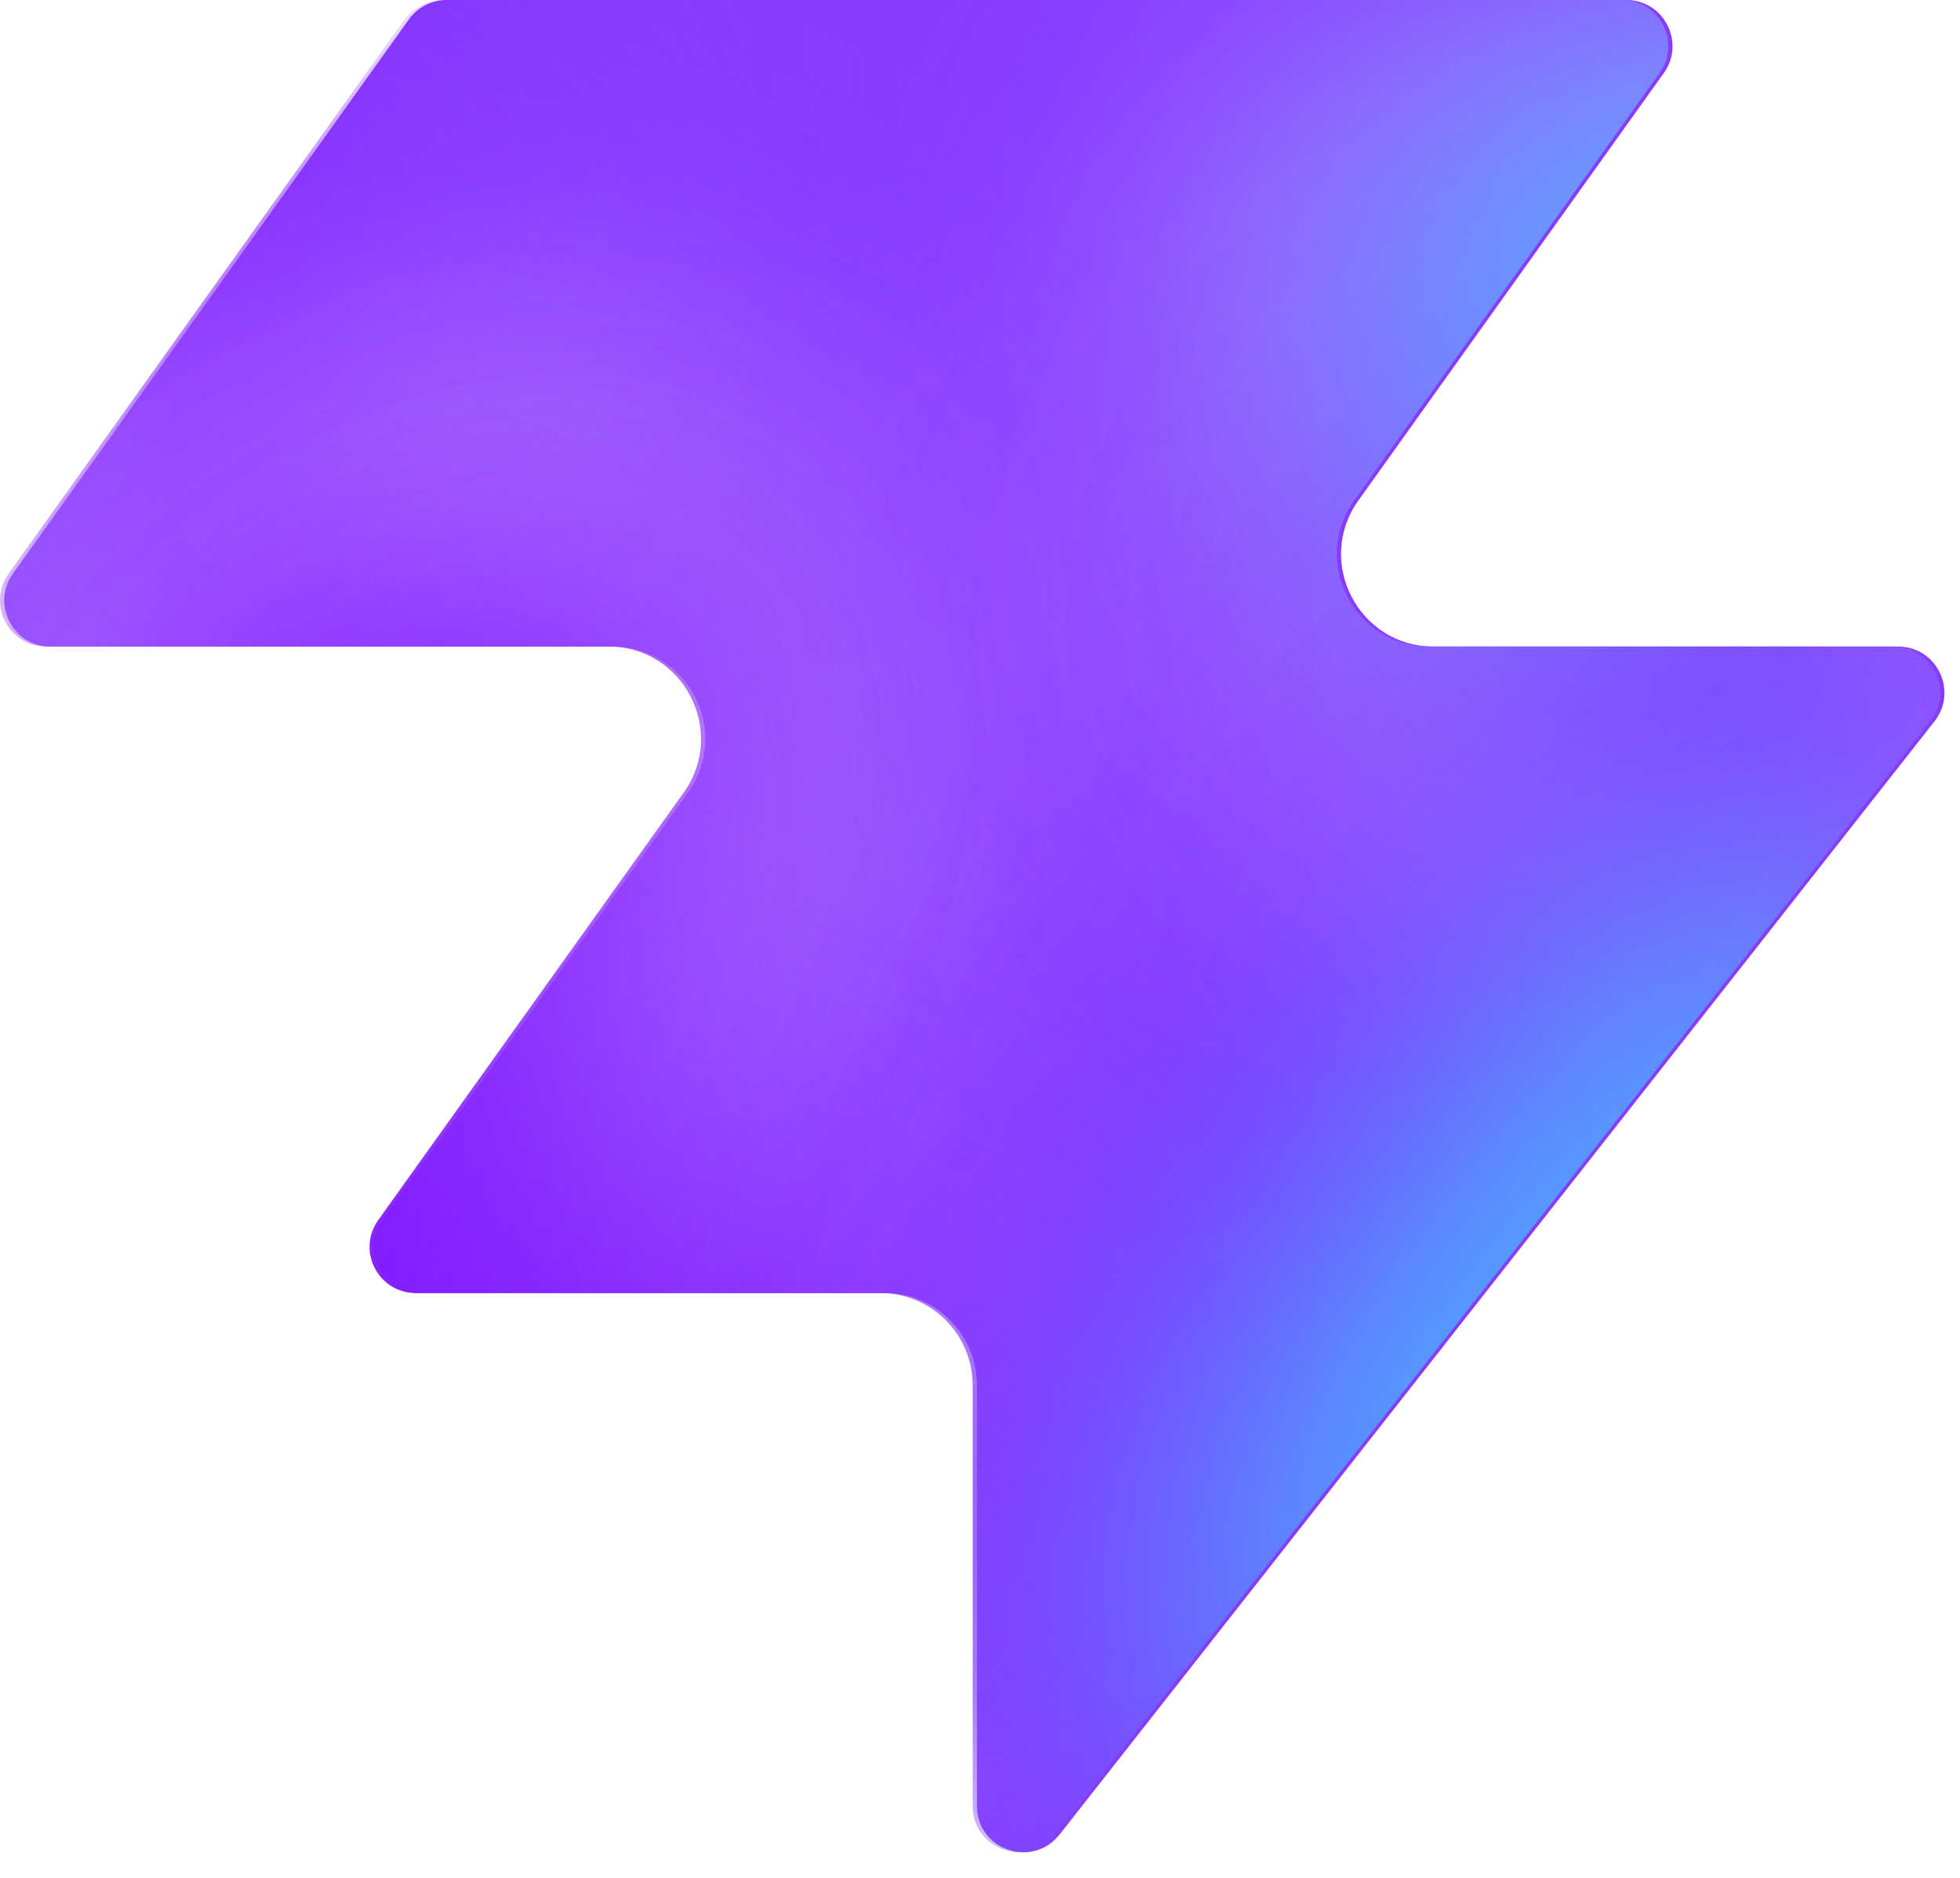
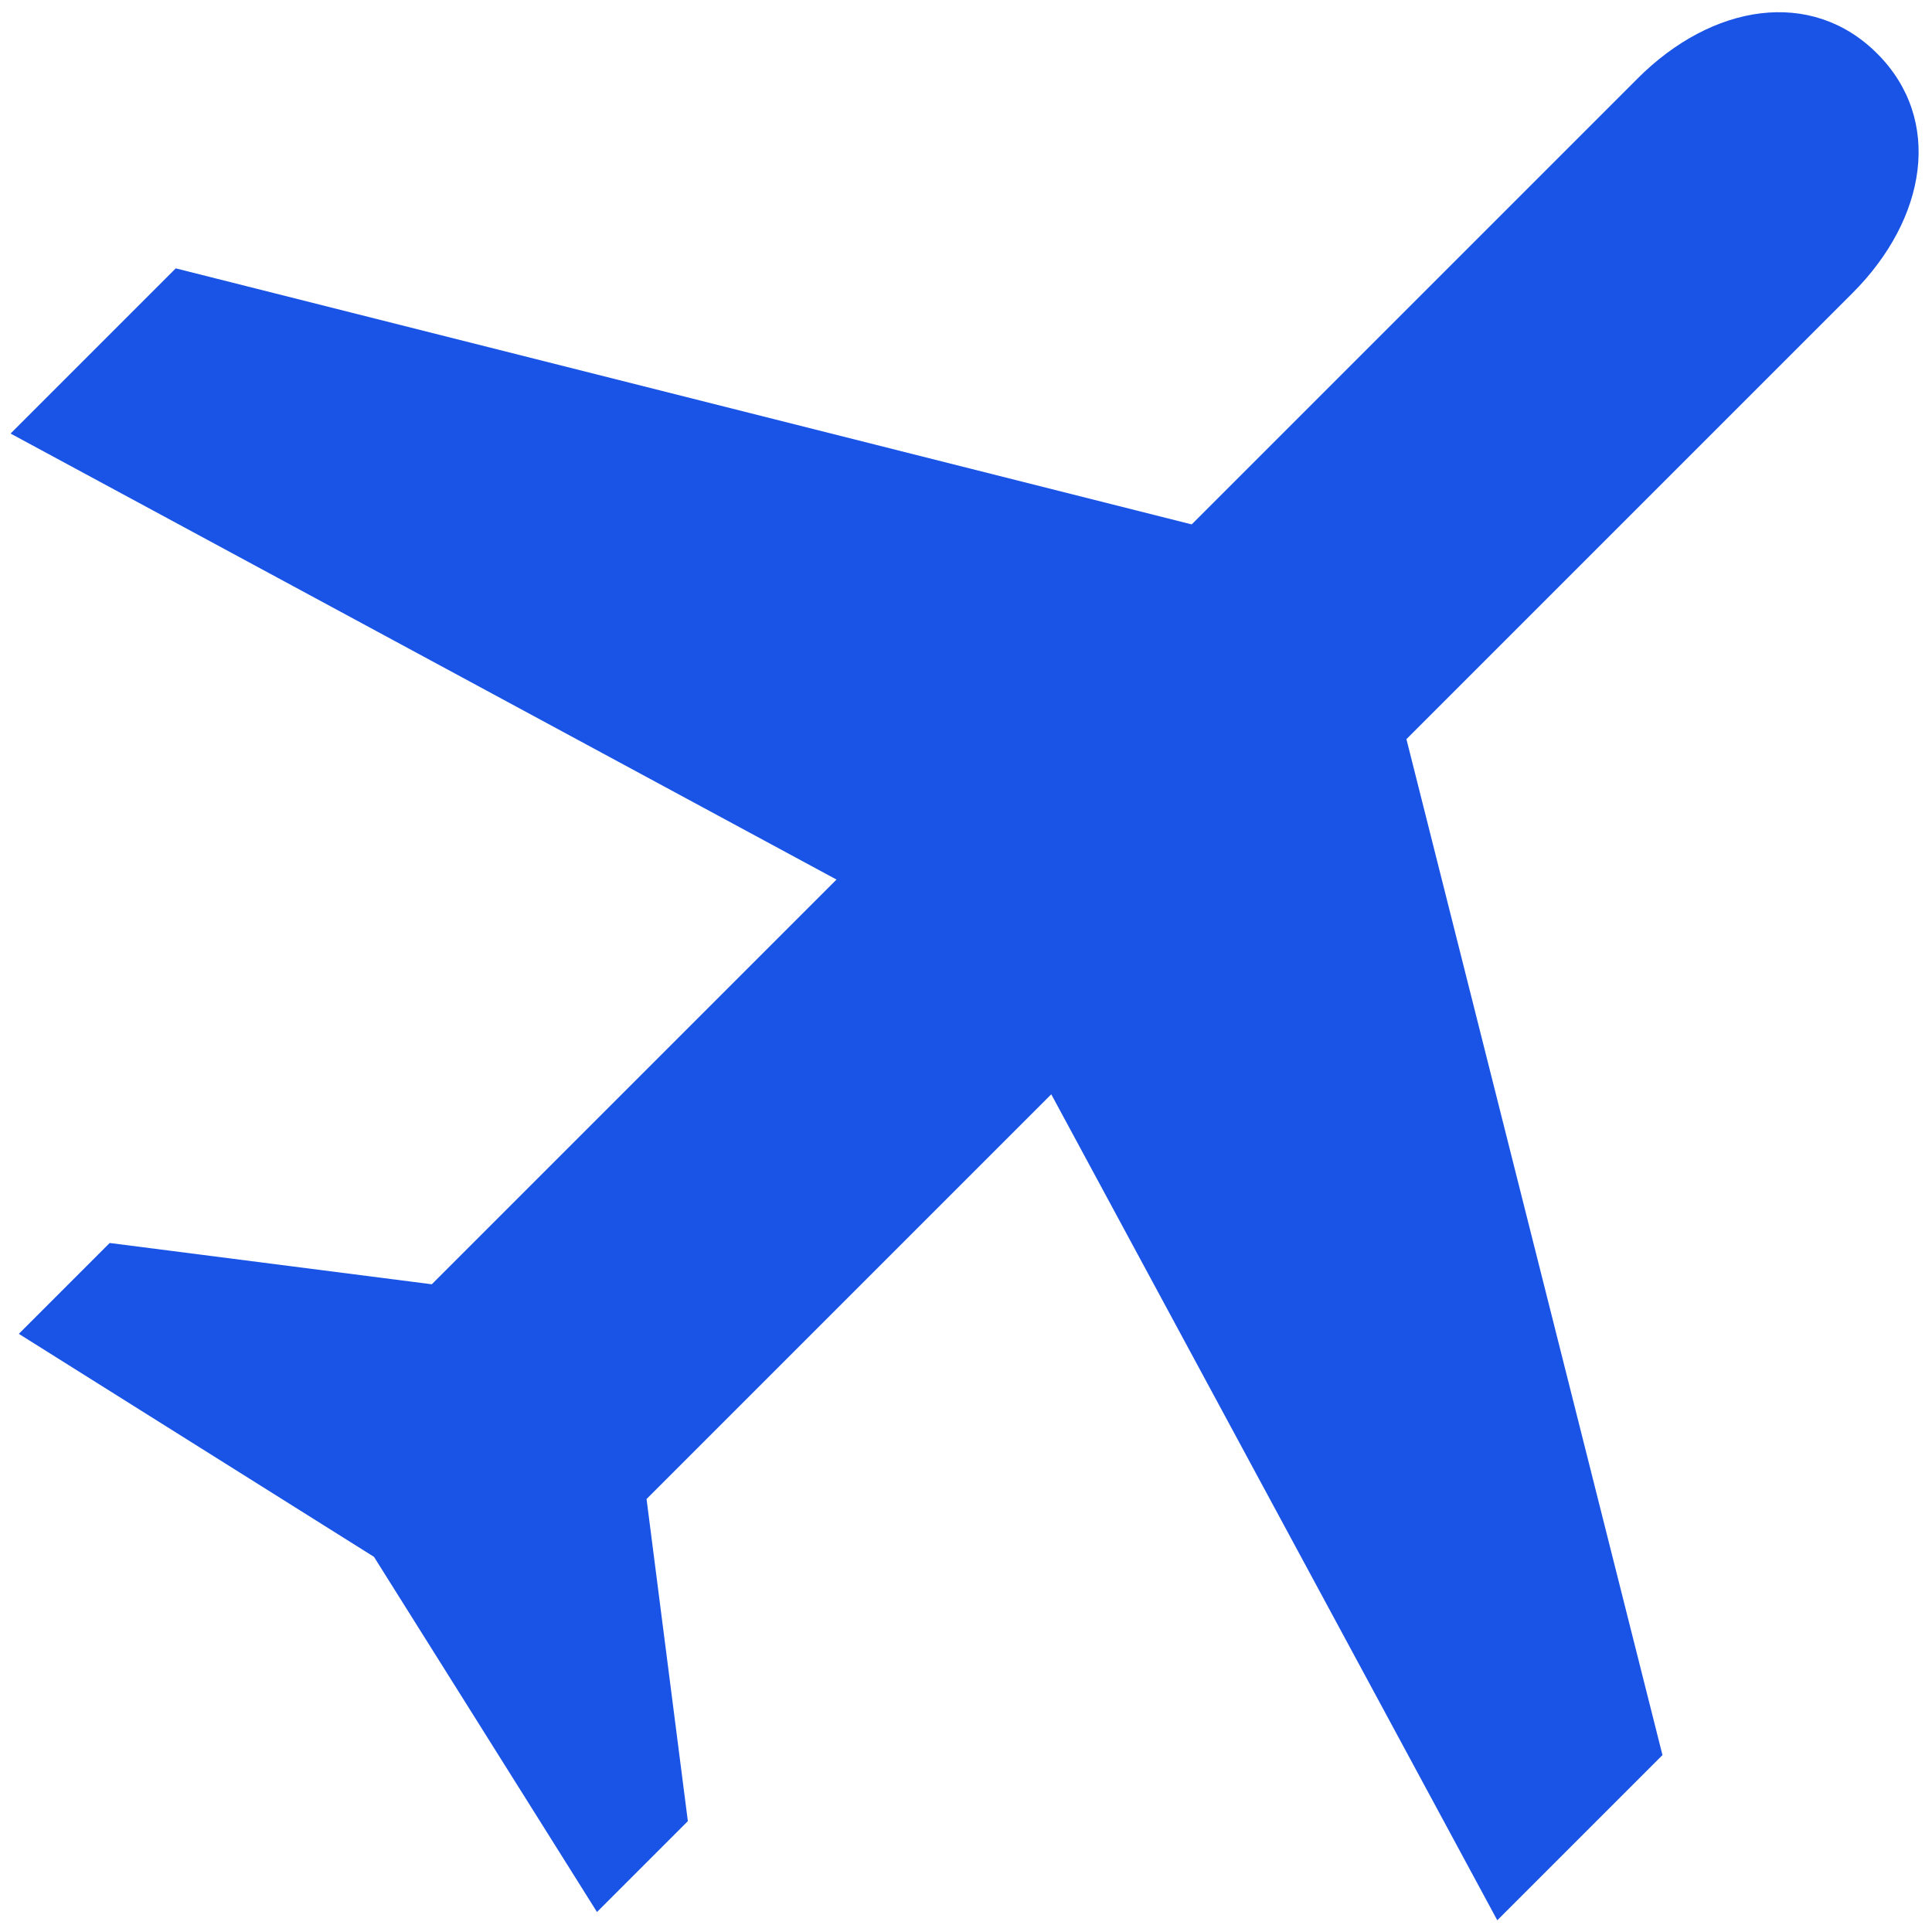
- <svg xmlns="http://www.w3.org/2000/svg" width="48" height="46" fill="none" viewBox="0 0 48 46">
-   <path fill="#863bff" d="M25.946 44.938c-.664.845-2.021.375-2.021-.698V33.937a2.26 2.26 0 0 0-2.262-2.262H10.287c-.92 0-1.456-1.04-.92-1.788l7.48-10.471c1.07-1.497 0-3.578-1.842-3.578H1.237c-.92 0-1.456-1.04-.92-1.788L10.013.474c.214-.297.556-.474.92-.474h28.894c.92 0 1.456 1.04.92 1.788l-7.48 10.471c-1.07 1.498 0 3.579 1.842 3.579h11.377c.943 0 1.473 1.088.89 1.83L25.947 44.94z" style="fill:#863bff;fill:color(display-p3 .525 .23 1);fill-opacity:1" />
-   <mask id="a" width="48" height="46" x="0" y="0" maskUnits="userSpaceOnUse" style="mask-type:alpha">
-     <path fill="#000" d="M25.842 44.938c-.664.844-2.021.375-2.021-.698V33.937a2.26 2.26 0 0 0-2.262-2.262H10.183c-.92 0-1.456-1.04-.92-1.788l7.48-10.471c1.07-1.498 0-3.579-1.842-3.579H1.133c-.92 0-1.456-1.04-.92-1.787L9.91.473c.214-.297.556-.474.92-.474h28.894c.92 0 1.456 1.04.92 1.788l-7.48 10.471c-1.07 1.498 0 3.578 1.842 3.578h11.377c.943 0 1.473 1.088.89 1.832L25.843 44.94z" style="fill:#000;fill-opacity:1" />
-   </mask>
-   <g mask="url(#a)">
-     <g filter="url(#b)">
-       <ellipse cx="5.508" cy="14.704" fill="#ede6ff" rx="5.508" ry="14.704" style="fill:#ede6ff;fill:color(display-p3 .927 .903 1);fill-opacity:1" transform="matrix(.00324 1 1 -.00324 -4.47 31.516)" />
-     </g>
-     <g filter="url(#c)">
-       <ellipse cx="10.399" cy="29.851" fill="#ede6ff" rx="10.399" ry="29.851" style="fill:#ede6ff;fill:color(display-p3 .927 .903 1);fill-opacity:1" transform="matrix(.00324 1 1 -.00324 -39.328 7.883)" />
-     </g>
-     <g filter="url(#d)">
-       <ellipse cx="5.508" cy="30.487" fill="#7e14ff" rx="5.508" ry="30.487" style="fill:#7e14ff;fill:color(display-p3 .492 .077 1);fill-opacity:1" transform="rotate(89.814 -25.913 -14.639)scale(1 -1)" />
-     </g>
-     <g filter="url(#e)">
-       <ellipse cx="5.508" cy="30.599" fill="#7e14ff" rx="5.508" ry="30.599" style="fill:#7e14ff;fill:color(display-p3 .492 .077 1);fill-opacity:1" transform="rotate(89.814 -32.644 -3.334)scale(1 -1)" />
-     </g>
-     <g filter="url(#f)">
-       <ellipse cx="5.508" cy="30.599" fill="#7e14ff" rx="5.508" ry="30.599" style="fill:#7e14ff;fill:color(display-p3 .492 .077 1);fill-opacity:1" transform="matrix(.00324 1 1 -.00324 -34.34 30.47)" />
-     </g>
-     <g filter="url(#g)">
-       <ellipse cx="14.072" cy="22.078" fill="#ede6ff" rx="14.072" ry="22.078" style="fill:#ede6ff;fill:color(display-p3 .927 .903 1);fill-opacity:1" transform="rotate(93.35 24.506 48.493)scale(-1 1)" />
-     </g>
-     <g filter="url(#h)">
-       <ellipse cx="3.47" cy="21.501" fill="#7e14ff" rx="3.47" ry="21.501" style="fill:#7e14ff;fill:color(display-p3 .492 .077 1);fill-opacity:1" transform="rotate(89.009 28.708 47.59)scale(-1 1)" />
-     </g>
-     <g filter="url(#i)">
-       <ellipse cx="3.47" cy="21.501" fill="#7e14ff" rx="3.47" ry="21.501" style="fill:#7e14ff;fill:color(display-p3 .492 .077 1);fill-opacity:1" transform="rotate(89.009 28.708 47.59)scale(-1 1)" />
-     </g>
-     <g filter="url(#j)">
-       <ellipse cx=".387" cy="8.972" fill="#7e14ff" rx="4.407" ry="29.108" style="fill:#7e14ff;fill:color(display-p3 .492 .077 1);fill-opacity:1" transform="rotate(39.51 .387 8.972)" />
-     </g>
-     <g filter="url(#k)">
-       <ellipse cx="47.523" cy="-6.092" fill="#7e14ff" rx="4.407" ry="29.108" style="fill:#7e14ff;fill:color(display-p3 .492 .077 1);fill-opacity:1" transform="rotate(37.892 47.523 -6.092)" />
-     </g>
-     <g filter="url(#l)">
-       <ellipse cx="41.412" cy="6.333" fill="#47bfff" rx="5.971" ry="9.665" style="fill:#47bfff;fill:color(display-p3 .28 .748 1);fill-opacity:1" transform="rotate(37.892 41.412 6.333)" />
-     </g>
-     <g filter="url(#m)">
-       <ellipse cx="-1.879" cy="38.332" fill="#7e14ff" rx="4.407" ry="29.108" style="fill:#7e14ff;fill:color(display-p3 .492 .077 1);fill-opacity:1" transform="rotate(37.892 -1.88 38.332)" />
-     </g>
-     <g filter="url(#n)">
-       <ellipse cx="-1.879" cy="38.332" fill="#7e14ff" rx="4.407" ry="29.108" style="fill:#7e14ff;fill:color(display-p3 .492 .077 1);fill-opacity:1" transform="rotate(37.892 -1.88 38.332)" />
-     </g>
-     <g filter="url(#o)">
-       <ellipse cx="35.651" cy="29.907" fill="#7e14ff" rx="4.407" ry="29.108" style="fill:#7e14ff;fill:color(display-p3 .492 .077 1);fill-opacity:1" transform="rotate(37.892 35.651 29.907)" />
-     </g>
-     <g filter="url(#p)">
-       <ellipse cx="38.418" cy="32.4" fill="#47bfff" rx="5.971" ry="15.297" style="fill:#47bfff;fill:color(display-p3 .28 .748 1);fill-opacity:1" transform="rotate(37.892 38.418 32.4)" />
-     </g>
-   </g>
-   <defs>
-     <filter id="b" width="60.045" height="41.654" x="-19.77" y="16.149" color-interpolation-filters="sRGB" filterUnits="userSpaceOnUse">
-       <feFlood flood-opacity="0" result="BackgroundImageFix" />
-       <feBlend in="SourceGraphic" in2="BackgroundImageFix" result="shape" />
-       <feGaussianBlur result="effect1_foregroundBlur_2002_17158" stdDeviation="7.659" />
-     </filter>
-     <filter id="c" width="90.34" height="51.437" x="-54.613" y="-7.533" color-interpolation-filters="sRGB" filterUnits="userSpaceOnUse">
-       <feFlood flood-opacity="0" result="BackgroundImageFix" />
-       <feBlend in="SourceGraphic" in2="BackgroundImageFix" result="shape" />
-       <feGaussianBlur result="effect1_foregroundBlur_2002_17158" stdDeviation="7.659" />
-     </filter>
-     <filter id="d" width="79.355" height="29.4" x="-49.64" y="2.03" color-interpolation-filters="sRGB" filterUnits="userSpaceOnUse">
-       <feFlood flood-opacity="0" result="BackgroundImageFix" />
-       <feBlend in="SourceGraphic" in2="BackgroundImageFix" result="shape" />
-       <feGaussianBlur result="effect1_foregroundBlur_2002_17158" stdDeviation="4.596" />
-     </filter>
-     <filter id="e" width="79.579" height="29.4" x="-45.045" y="20.029" color-interpolation-filters="sRGB" filterUnits="userSpaceOnUse">
-       <feFlood flood-opacity="0" result="BackgroundImageFix" />
-       <feBlend in="SourceGraphic" in2="BackgroundImageFix" result="shape" />
-       <feGaussianBlur result="effect1_foregroundBlur_2002_17158" stdDeviation="4.596" />
-     </filter>
-     <filter id="f" width="79.579" height="29.4" x="-43.513" y="21.178" color-interpolation-filters="sRGB" filterUnits="userSpaceOnUse">
-       <feFlood flood-opacity="0" result="BackgroundImageFix" />
-       <feBlend in="SourceGraphic" in2="BackgroundImageFix" result="shape" />
-       <feGaussianBlur result="effect1_foregroundBlur_2002_17158" stdDeviation="4.596" />
-     </filter>
-     <filter id="g" width="74.749" height="58.852" x="15.756" y="-17.901" color-interpolation-filters="sRGB" filterUnits="userSpaceOnUse">
-       <feFlood flood-opacity="0" result="BackgroundImageFix" />
-       <feBlend in="SourceGraphic" in2="BackgroundImageFix" result="shape" />
-       <feGaussianBlur result="effect1_foregroundBlur_2002_17158" stdDeviation="7.659" />
-     </filter>
-     <filter id="h" width="61.377" height="25.362" x="23.548" y="2.284" color-interpolation-filters="sRGB" filterUnits="userSpaceOnUse">
-       <feFlood flood-opacity="0" result="BackgroundImageFix" />
-       <feBlend in="SourceGraphic" in2="BackgroundImageFix" result="shape" />
-       <feGaussianBlur result="effect1_foregroundBlur_2002_17158" stdDeviation="4.596" />
-     </filter>
-     <filter id="i" width="61.377" height="25.362" x="23.548" y="2.284" color-interpolation-filters="sRGB" filterUnits="userSpaceOnUse">
-       <feFlood flood-opacity="0" result="BackgroundImageFix" />
-       <feBlend in="SourceGraphic" in2="BackgroundImageFix" result="shape" />
-       <feGaussianBlur result="effect1_foregroundBlur_2002_17158" stdDeviation="4.596" />
-     </filter>
-     <filter id="j" width="56.045" height="63.649" x="-27.636" y="-22.853" color-interpolation-filters="sRGB" filterUnits="userSpaceOnUse">
-       <feFlood flood-opacity="0" result="BackgroundImageFix" />
-       <feBlend in="SourceGraphic" in2="BackgroundImageFix" result="shape" />
-       <feGaussianBlur result="effect1_foregroundBlur_2002_17158" stdDeviation="4.596" />
-     </filter>
-     <filter id="k" width="54.814" height="64.646" x="20.116" y="-38.415" color-interpolation-filters="sRGB" filterUnits="userSpaceOnUse">
-       <feFlood flood-opacity="0" result="BackgroundImageFix" />
-       <feBlend in="SourceGraphic" in2="BackgroundImageFix" result="shape" />
-       <feGaussianBlur result="effect1_foregroundBlur_2002_17158" stdDeviation="4.596" />
-     </filter>
-     <filter id="l" width="33.541" height="35.313" x="24.641" y="-11.323" color-interpolation-filters="sRGB" filterUnits="userSpaceOnUse">
-       <feFlood flood-opacity="0" result="BackgroundImageFix" />
-       <feBlend in="SourceGraphic" in2="BackgroundImageFix" result="shape" />
-       <feGaussianBlur result="effect1_foregroundBlur_2002_17158" stdDeviation="4.596" />
-     </filter>
-     <filter id="m" width="54.814" height="64.646" x="-29.286" y="6.009" color-interpolation-filters="sRGB" filterUnits="userSpaceOnUse">
-       <feFlood flood-opacity="0" result="BackgroundImageFix" />
-       <feBlend in="SourceGraphic" in2="BackgroundImageFix" result="shape" />
-       <feGaussianBlur result="effect1_foregroundBlur_2002_17158" stdDeviation="4.596" />
-     </filter>
-     <filter id="n" width="54.814" height="64.646" x="-29.286" y="6.009" color-interpolation-filters="sRGB" filterUnits="userSpaceOnUse">
-       <feFlood flood-opacity="0" result="BackgroundImageFix" />
-       <feBlend in="SourceGraphic" in2="BackgroundImageFix" result="shape" />
-       <feGaussianBlur result="effect1_foregroundBlur_2002_17158" stdDeviation="4.596" />
-     </filter>
-     <filter id="o" width="54.814" height="64.646" x="8.244" y="-2.416" color-interpolation-filters="sRGB" filterUnits="userSpaceOnUse">
-       <feFlood flood-opacity="0" result="BackgroundImageFix" />
-       <feBlend in="SourceGraphic" in2="BackgroundImageFix" result="shape" />
-       <feGaussianBlur result="effect1_foregroundBlur_2002_17158" stdDeviation="4.596" />
-     </filter>
-     <filter id="p" width="39.409" height="43.623" x="18.713" y="10.588" color-interpolation-filters="sRGB" filterUnits="userSpaceOnUse">
-       <feFlood flood-opacity="0" result="BackgroundImageFix" />
-       <feBlend in="SourceGraphic" in2="BackgroundImageFix" result="shape" />
-       <feGaussianBlur result="effect1_foregroundBlur_2002_17158" stdDeviation="4.596" />
-     </filter>
-   </defs>
+ <svg xmlns="http://www.w3.org/2000/svg" width="64" height="64" viewBox="3 4.47 16.54 16.54">
+   <path transform="rotate(45 12 12)" d="M12 2c.8 0 1.3.7 1.3 1.6V9l7.7 4.6v2l-7.7-2.3v4.9l2.2 1.7V21L12 20.2 8.5 21v-1.1l2.2-1.7v-4.9L3 15.6v-2L10.7 9V3.6C10.7 2.7 11.2 2 12 2z" fill="#1a54e6" />
</svg>
